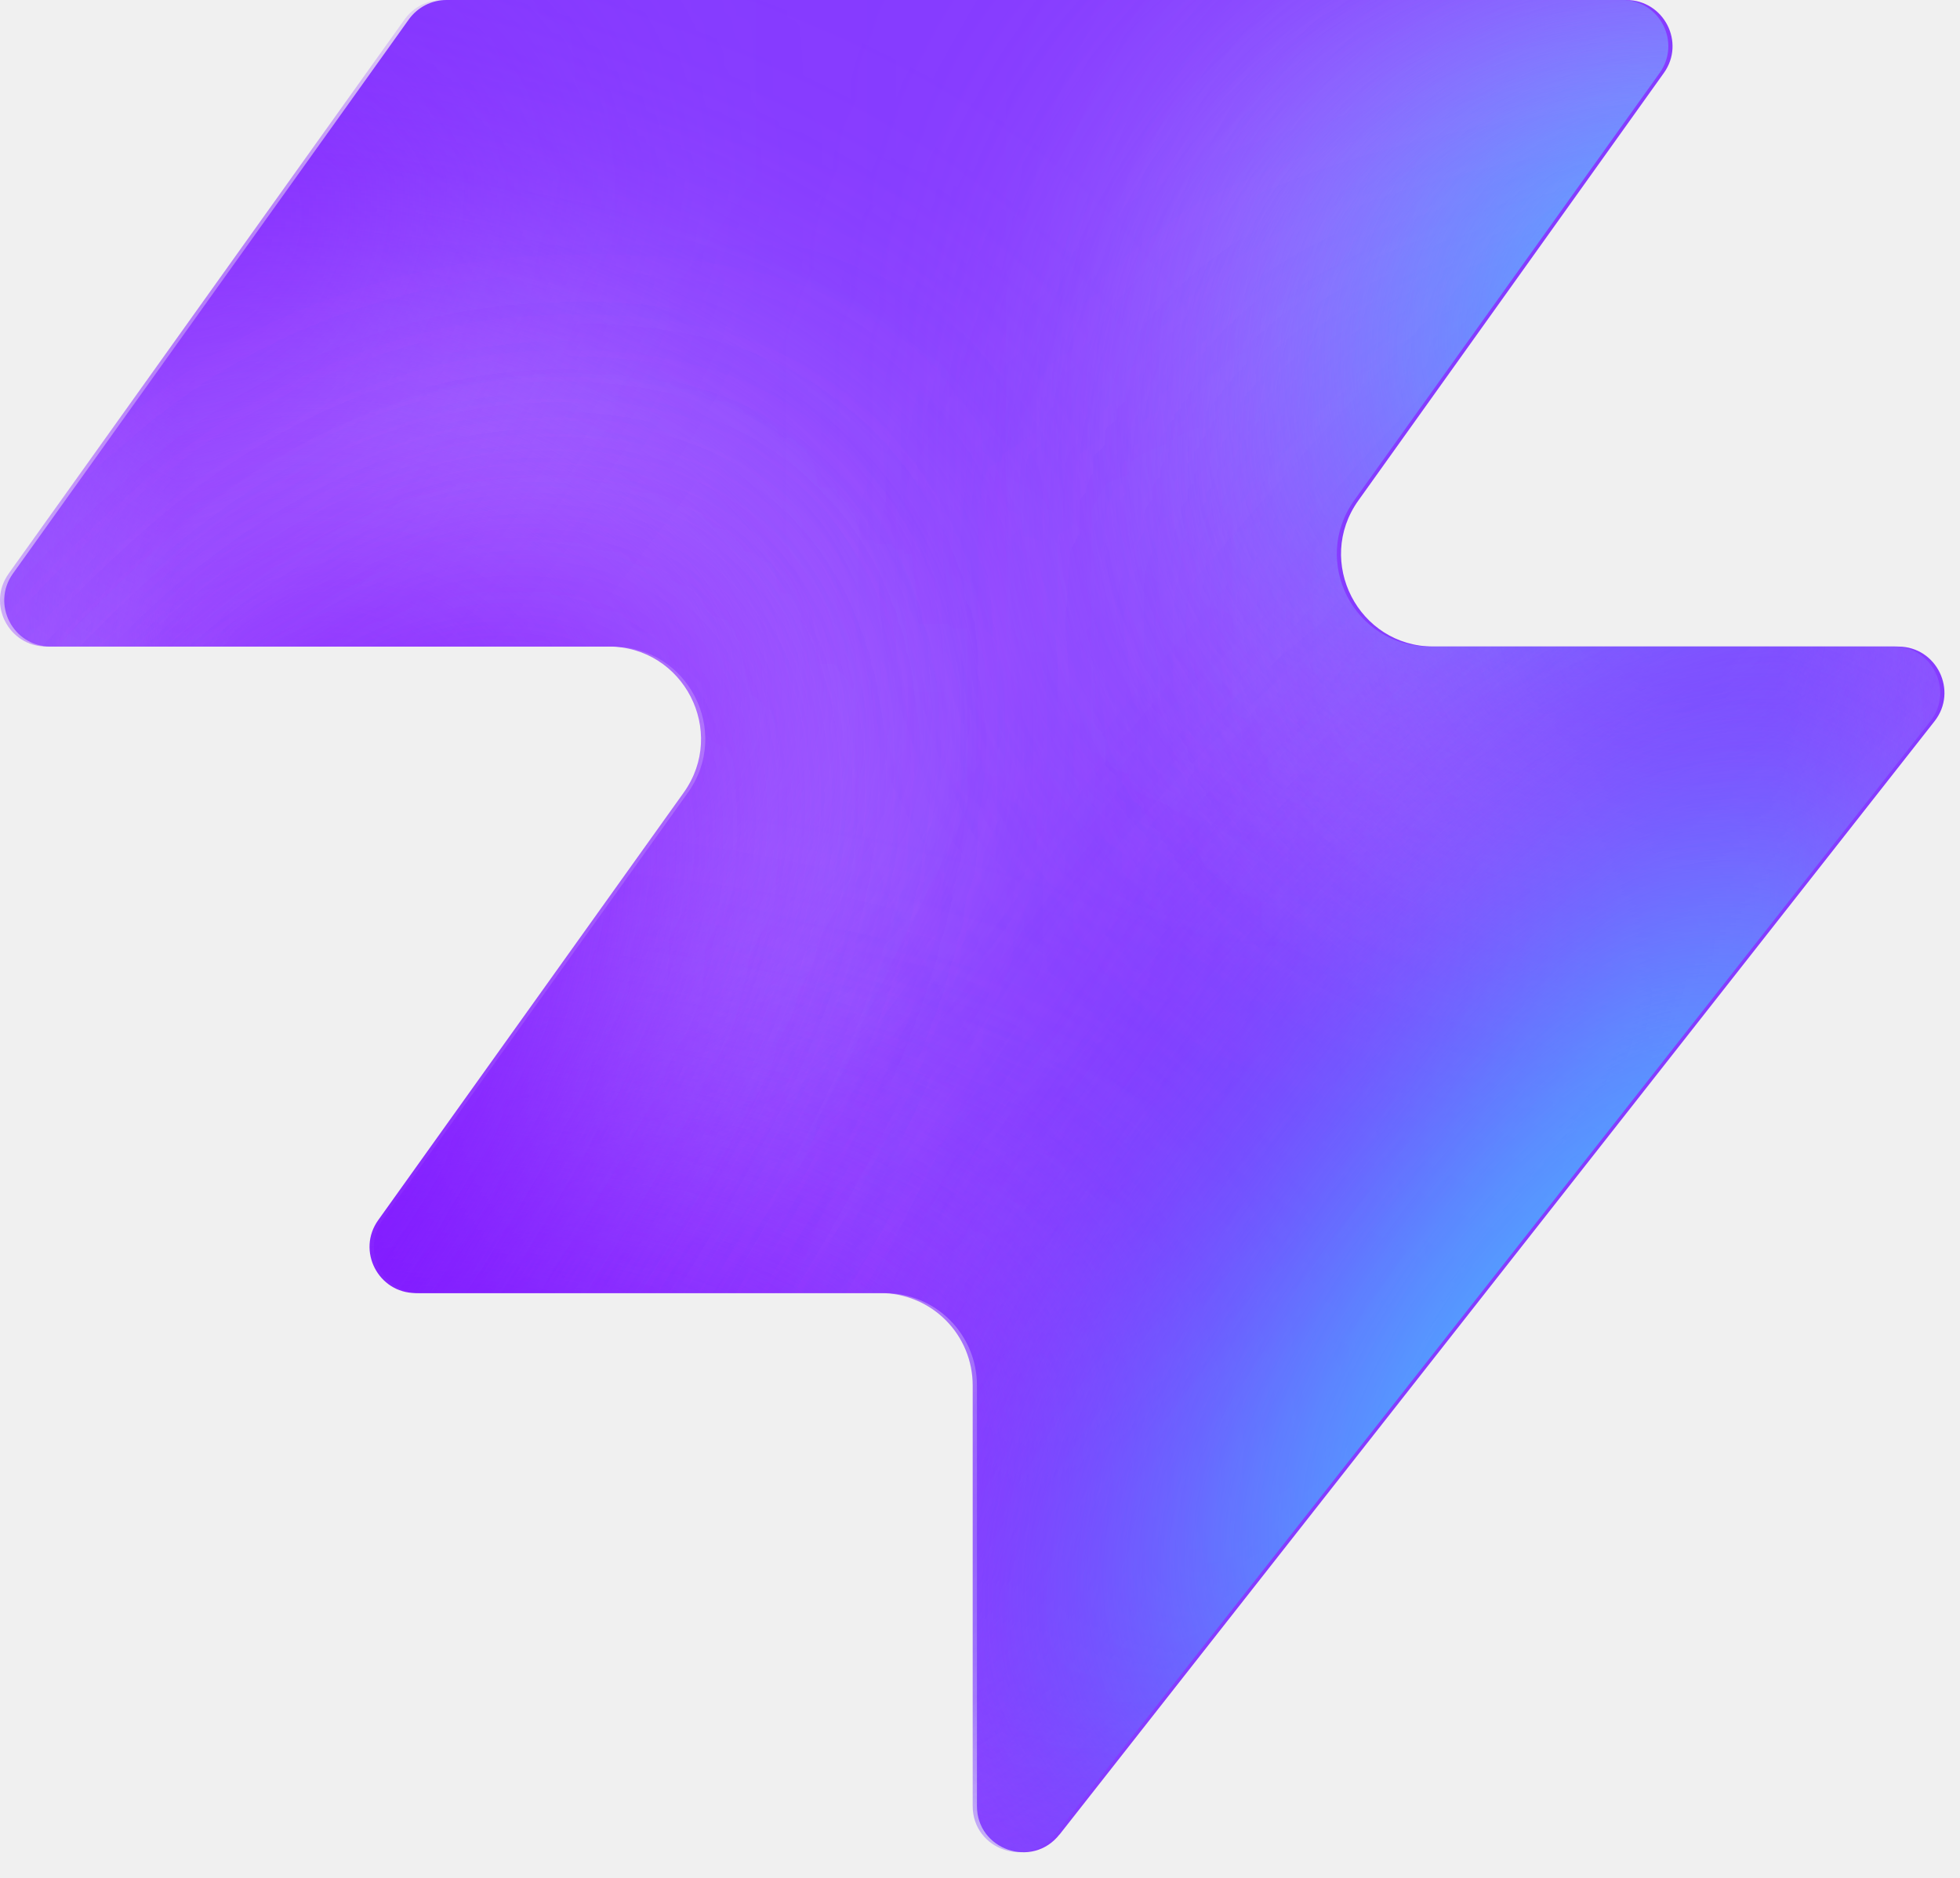
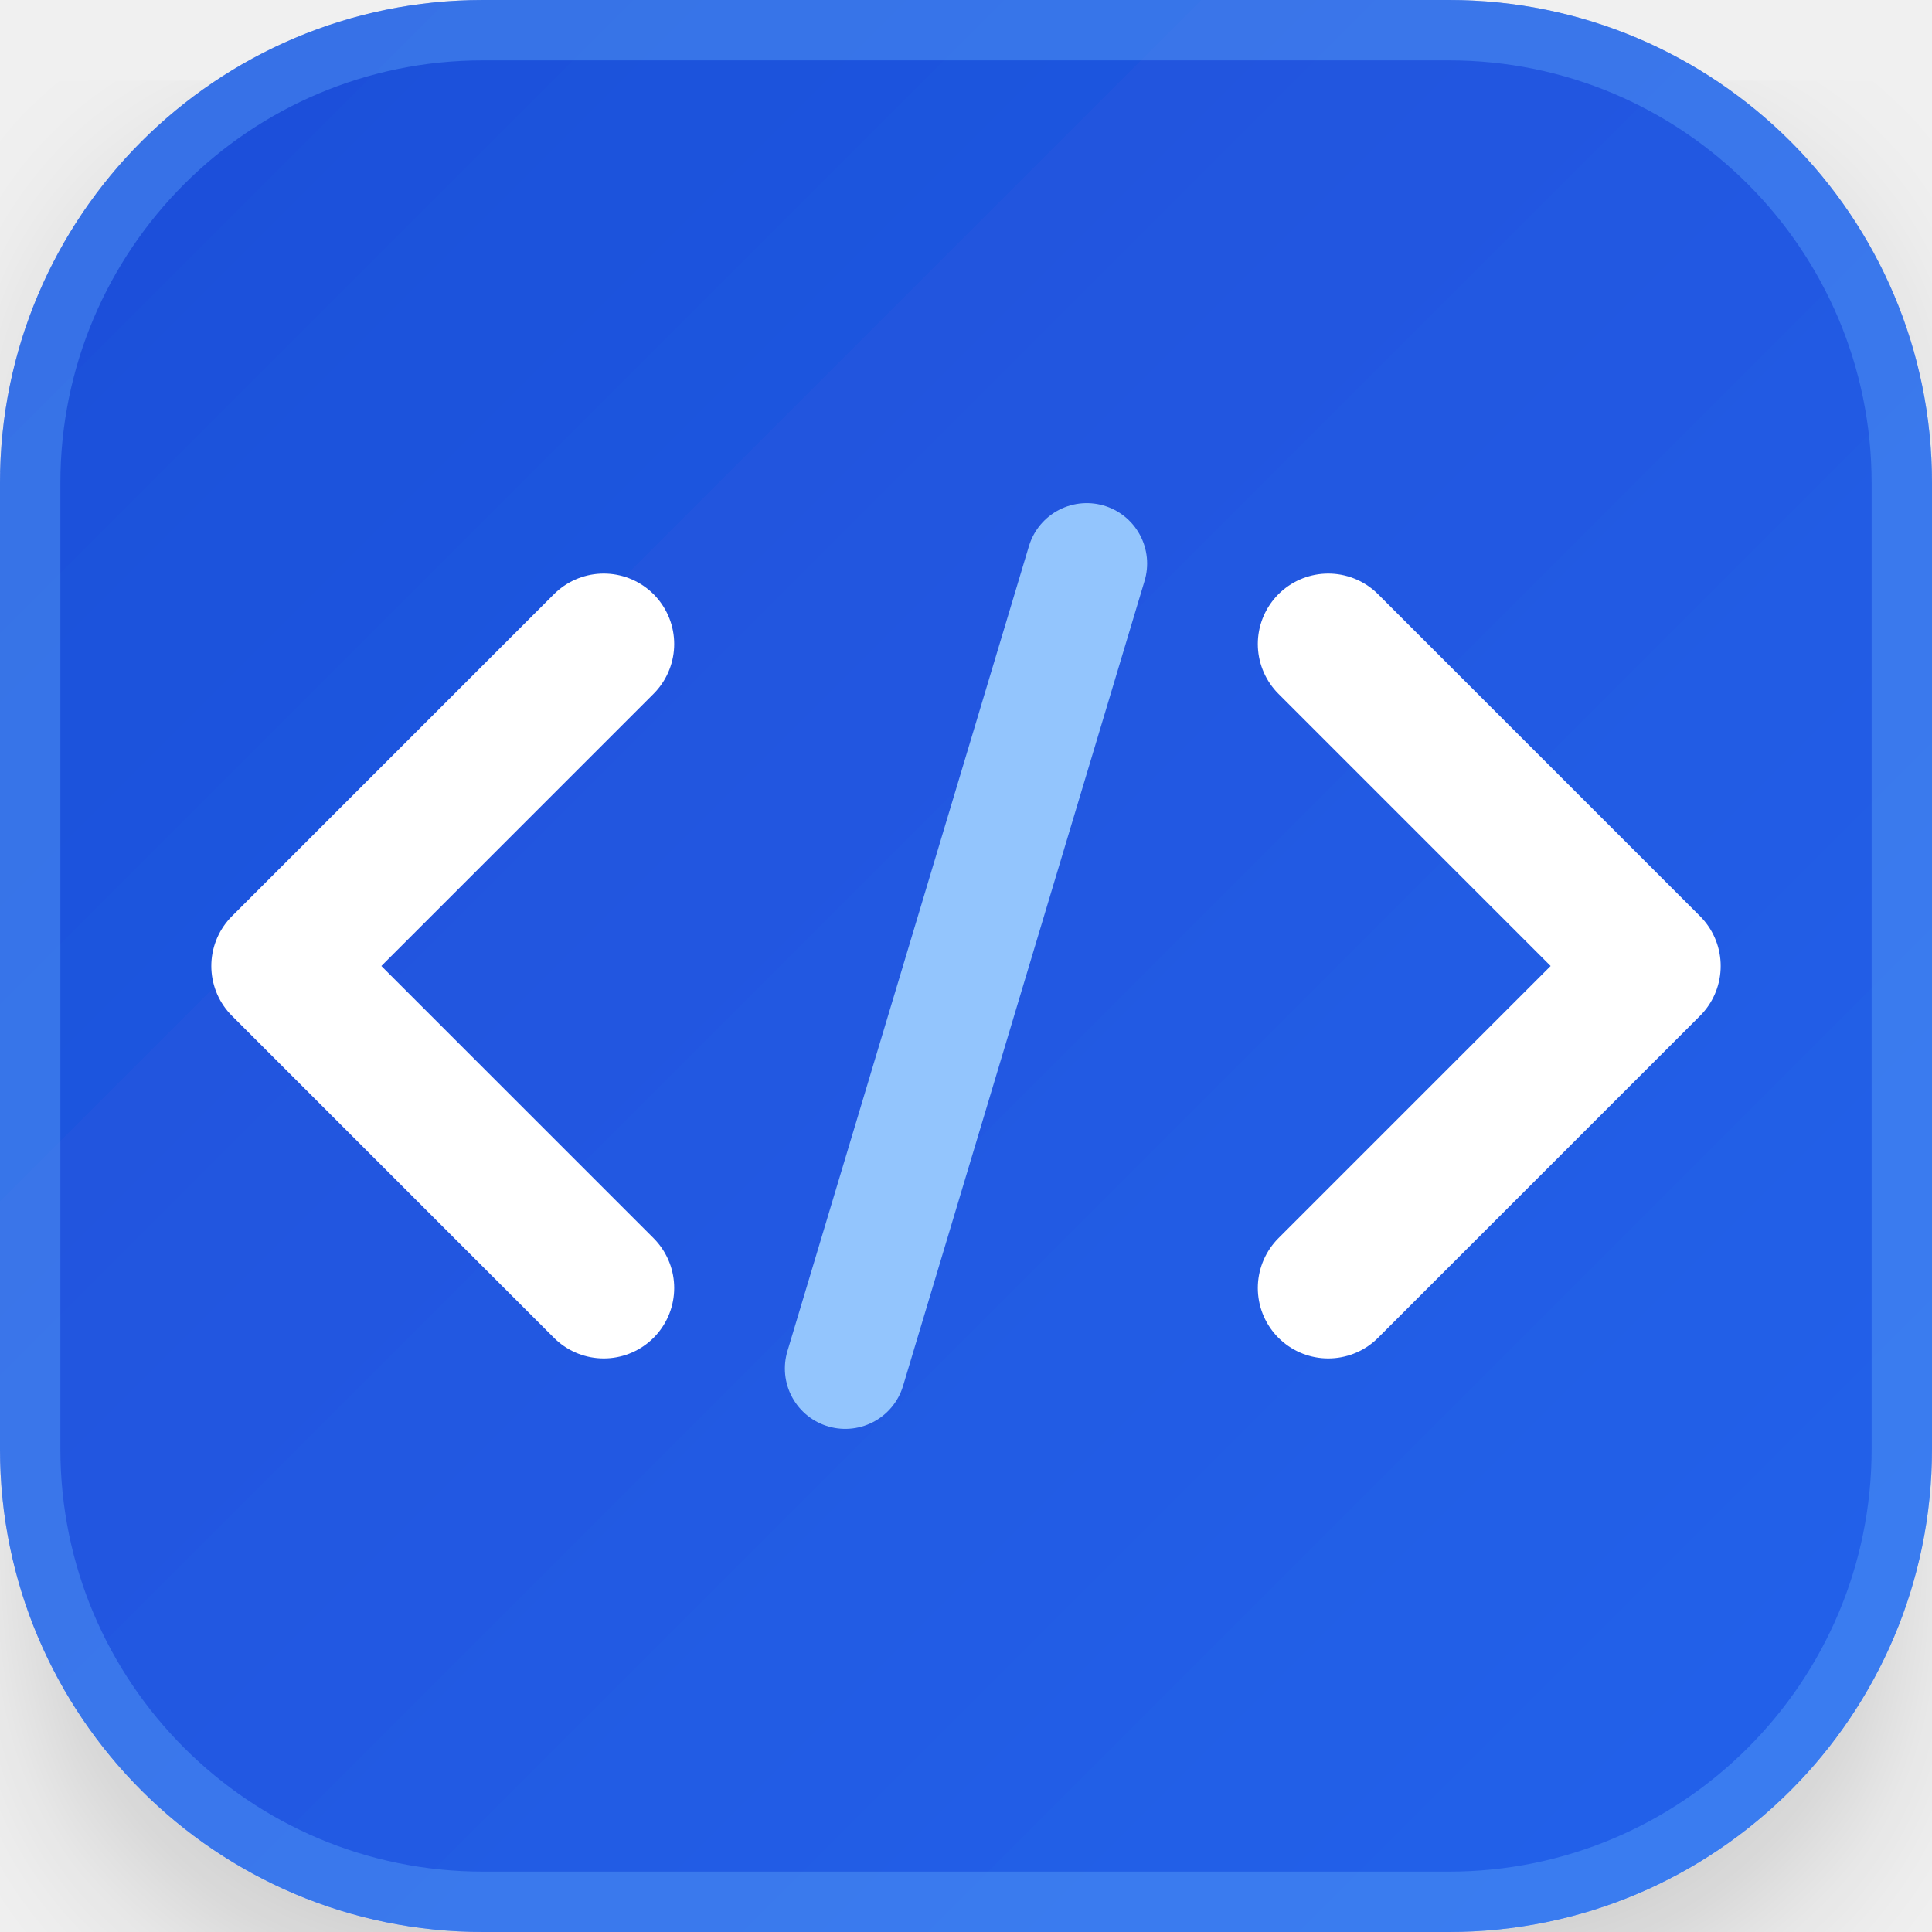
- <svg xmlns="http://www.w3.org/2000/svg" width="48" height="46" fill="none" viewBox="0 0 48 46">
-   <path fill="#863bff" d="M25.946 44.938c-.664.845-2.021.375-2.021-.698V33.937a2.26 2.26 0 0 0-2.262-2.262H10.287c-.92 0-1.456-1.04-.92-1.788l7.48-10.471c1.07-1.497 0-3.578-1.842-3.578H1.237c-.92 0-1.456-1.04-.92-1.788L10.013.474c.214-.297.556-.474.92-.474h28.894c.92 0 1.456 1.04.92 1.788l-7.48 10.471c-1.07 1.498 0 3.579 1.842 3.579h11.377c.943 0 1.473 1.088.89 1.83L25.947 44.94z" style="fill:#863bff;fill:color(display-p3 .525 .23 1);fill-opacity:1" />
-   <mask id="a" width="48" height="46" x="0" y="0" maskUnits="userSpaceOnUse" style="mask-type:alpha">
-     <path fill="#000" d="M25.842 44.938c-.664.844-2.021.375-2.021-.698V33.937a2.26 2.26 0 0 0-2.262-2.262H10.183c-.92 0-1.456-1.04-.92-1.788l7.48-10.471c1.07-1.498 0-3.579-1.842-3.579H1.133c-.92 0-1.456-1.04-.92-1.787L9.91.473c.214-.297.556-.474.92-.474h28.894c.92 0 1.456 1.04.92 1.788l-7.48 10.471c-1.07 1.498 0 3.578 1.842 3.578h11.377c.943 0 1.473 1.088.89 1.832L25.843 44.94z" style="fill:#000;fill-opacity:1" />
-   </mask>
-   <g mask="url(#a)">
-     <g filter="url(#b)">
-       <ellipse cx="5.508" cy="14.704" fill="#ede6ff" rx="5.508" ry="14.704" style="fill:#ede6ff;fill:color(display-p3 .927 .903 1);fill-opacity:1" transform="matrix(.00324 1 1 -.00324 -4.47 31.516)" />
-     </g>
-     <g filter="url(#c)">
-       <ellipse cx="10.399" cy="29.851" fill="#ede6ff" rx="10.399" ry="29.851" style="fill:#ede6ff;fill:color(display-p3 .927 .903 1);fill-opacity:1" transform="matrix(.00324 1 1 -.00324 -39.328 7.883)" />
-     </g>
-     <g filter="url(#d)">
-       <ellipse cx="5.508" cy="30.487" fill="#7e14ff" rx="5.508" ry="30.487" style="fill:#7e14ff;fill:color(display-p3 .492 .077 1);fill-opacity:1" transform="rotate(89.814 -25.913 -14.639)scale(1 -1)" />
-     </g>
-     <g filter="url(#e)">
-       <ellipse cx="5.508" cy="30.599" fill="#7e14ff" rx="5.508" ry="30.599" style="fill:#7e14ff;fill:color(display-p3 .492 .077 1);fill-opacity:1" transform="rotate(89.814 -32.644 -3.334)scale(1 -1)" />
-     </g>
-     <g filter="url(#f)">
-       <ellipse cx="5.508" cy="30.599" fill="#7e14ff" rx="5.508" ry="30.599" style="fill:#7e14ff;fill:color(display-p3 .492 .077 1);fill-opacity:1" transform="matrix(.00324 1 1 -.00324 -34.34 30.47)" />
-     </g>
-     <g filter="url(#g)">
-       <ellipse cx="14.072" cy="22.078" fill="#ede6ff" rx="14.072" ry="22.078" style="fill:#ede6ff;fill:color(display-p3 .927 .903 1);fill-opacity:1" transform="rotate(93.35 24.506 48.493)scale(-1 1)" />
-     </g>
-     <g filter="url(#h)">
-       <ellipse cx="3.47" cy="21.501" fill="#7e14ff" rx="3.47" ry="21.501" style="fill:#7e14ff;fill:color(display-p3 .492 .077 1);fill-opacity:1" transform="rotate(89.009 28.708 47.59)scale(-1 1)" />
-     </g>
-     <g filter="url(#i)">
-       <ellipse cx="3.47" cy="21.501" fill="#7e14ff" rx="3.47" ry="21.501" style="fill:#7e14ff;fill:color(display-p3 .492 .077 1);fill-opacity:1" transform="rotate(89.009 28.708 47.59)scale(-1 1)" />
-     </g>
-     <g filter="url(#j)">
-       <ellipse cx=".387" cy="8.972" fill="#7e14ff" rx="4.407" ry="29.108" style="fill:#7e14ff;fill:color(display-p3 .492 .077 1);fill-opacity:1" transform="rotate(39.51 .387 8.972)" />
-     </g>
-     <g filter="url(#k)">
-       <ellipse cx="47.523" cy="-6.092" fill="#7e14ff" rx="4.407" ry="29.108" style="fill:#7e14ff;fill:color(display-p3 .492 .077 1);fill-opacity:1" transform="rotate(37.892 47.523 -6.092)" />
-     </g>
-     <g filter="url(#l)">
-       <ellipse cx="41.412" cy="6.333" fill="#47bfff" rx="5.971" ry="9.665" style="fill:#47bfff;fill:color(display-p3 .28 .748 1);fill-opacity:1" transform="rotate(37.892 41.412 6.333)" />
-     </g>
-     <g filter="url(#m)">
-       <ellipse cx="-1.879" cy="38.332" fill="#7e14ff" rx="4.407" ry="29.108" style="fill:#7e14ff;fill:color(display-p3 .492 .077 1);fill-opacity:1" transform="rotate(37.892 -1.88 38.332)" />
-     </g>
-     <g filter="url(#n)">
-       <ellipse cx="-1.879" cy="38.332" fill="#7e14ff" rx="4.407" ry="29.108" style="fill:#7e14ff;fill:color(display-p3 .492 .077 1);fill-opacity:1" transform="rotate(37.892 -1.88 38.332)" />
-     </g>
-     <g filter="url(#o)">
-       <ellipse cx="35.651" cy="29.907" fill="#7e14ff" rx="4.407" ry="29.108" style="fill:#7e14ff;fill:color(display-p3 .492 .077 1);fill-opacity:1" transform="rotate(37.892 35.651 29.907)" />
-     </g>
-     <g filter="url(#p)">
-       <ellipse cx="38.418" cy="32.4" fill="#47bfff" rx="5.971" ry="15.297" style="fill:#47bfff;fill:color(display-p3 .28 .748 1);fill-opacity:1" transform="rotate(37.892 38.418 32.4)" />
-     </g>
-   </g>
+ <svg xmlns="http://www.w3.org/2000/svg" viewBox="0 0 48 48" width="48" height="48">
  <defs>
-     <filter id="b" width="60.045" height="41.654" x="-19.77" y="16.149" color-interpolation-filters="sRGB" filterUnits="userSpaceOnUse">
-       <feFlood flood-opacity="0" result="BackgroundImageFix" />
-       <feBlend in="SourceGraphic" in2="BackgroundImageFix" result="shape" />
-       <feGaussianBlur result="effect1_foregroundBlur_2002_17158" stdDeviation="7.659" />
-     </filter>
-     <filter id="c" width="90.34" height="51.437" x="-54.613" y="-7.533" color-interpolation-filters="sRGB" filterUnits="userSpaceOnUse">
-       <feFlood flood-opacity="0" result="BackgroundImageFix" />
-       <feBlend in="SourceGraphic" in2="BackgroundImageFix" result="shape" />
-       <feGaussianBlur result="effect1_foregroundBlur_2002_17158" stdDeviation="7.659" />
-     </filter>
-     <filter id="d" width="79.355" height="29.4" x="-49.64" y="2.03" color-interpolation-filters="sRGB" filterUnits="userSpaceOnUse">
-       <feFlood flood-opacity="0" result="BackgroundImageFix" />
-       <feBlend in="SourceGraphic" in2="BackgroundImageFix" result="shape" />
-       <feGaussianBlur result="effect1_foregroundBlur_2002_17158" stdDeviation="4.596" />
-     </filter>
-     <filter id="e" width="79.579" height="29.4" x="-45.045" y="20.029" color-interpolation-filters="sRGB" filterUnits="userSpaceOnUse">
-       <feFlood flood-opacity="0" result="BackgroundImageFix" />
-       <feBlend in="SourceGraphic" in2="BackgroundImageFix" result="shape" />
-       <feGaussianBlur result="effect1_foregroundBlur_2002_17158" stdDeviation="4.596" />
-     </filter>
-     <filter id="f" width="79.579" height="29.4" x="-43.513" y="21.178" color-interpolation-filters="sRGB" filterUnits="userSpaceOnUse">
-       <feFlood flood-opacity="0" result="BackgroundImageFix" />
-       <feBlend in="SourceGraphic" in2="BackgroundImageFix" result="shape" />
-       <feGaussianBlur result="effect1_foregroundBlur_2002_17158" stdDeviation="4.596" />
-     </filter>
-     <filter id="g" width="74.749" height="58.852" x="15.756" y="-17.901" color-interpolation-filters="sRGB" filterUnits="userSpaceOnUse">
-       <feFlood flood-opacity="0" result="BackgroundImageFix" />
-       <feBlend in="SourceGraphic" in2="BackgroundImageFix" result="shape" />
-       <feGaussianBlur result="effect1_foregroundBlur_2002_17158" stdDeviation="7.659" />
-     </filter>
-     <filter id="h" width="61.377" height="25.362" x="23.548" y="2.284" color-interpolation-filters="sRGB" filterUnits="userSpaceOnUse">
-       <feFlood flood-opacity="0" result="BackgroundImageFix" />
-       <feBlend in="SourceGraphic" in2="BackgroundImageFix" result="shape" />
-       <feGaussianBlur result="effect1_foregroundBlur_2002_17158" stdDeviation="4.596" />
-     </filter>
-     <filter id="i" width="61.377" height="25.362" x="23.548" y="2.284" color-interpolation-filters="sRGB" filterUnits="userSpaceOnUse">
-       <feFlood flood-opacity="0" result="BackgroundImageFix" />
-       <feBlend in="SourceGraphic" in2="BackgroundImageFix" result="shape" />
-       <feGaussianBlur result="effect1_foregroundBlur_2002_17158" stdDeviation="4.596" />
-     </filter>
-     <filter id="j" width="56.045" height="63.649" x="-27.636" y="-22.853" color-interpolation-filters="sRGB" filterUnits="userSpaceOnUse">
-       <feFlood flood-opacity="0" result="BackgroundImageFix" />
-       <feBlend in="SourceGraphic" in2="BackgroundImageFix" result="shape" />
-       <feGaussianBlur result="effect1_foregroundBlur_2002_17158" stdDeviation="4.596" />
-     </filter>
-     <filter id="k" width="54.814" height="64.646" x="20.116" y="-38.415" color-interpolation-filters="sRGB" filterUnits="userSpaceOnUse">
-       <feFlood flood-opacity="0" result="BackgroundImageFix" />
-       <feBlend in="SourceGraphic" in2="BackgroundImageFix" result="shape" />
-       <feGaussianBlur result="effect1_foregroundBlur_2002_17158" stdDeviation="4.596" />
-     </filter>
-     <filter id="l" width="33.541" height="35.313" x="24.641" y="-11.323" color-interpolation-filters="sRGB" filterUnits="userSpaceOnUse">
-       <feFlood flood-opacity="0" result="BackgroundImageFix" />
-       <feBlend in="SourceGraphic" in2="BackgroundImageFix" result="shape" />
-       <feGaussianBlur result="effect1_foregroundBlur_2002_17158" stdDeviation="4.596" />
-     </filter>
-     <filter id="m" width="54.814" height="64.646" x="-29.286" y="6.009" color-interpolation-filters="sRGB" filterUnits="userSpaceOnUse">
-       <feFlood flood-opacity="0" result="BackgroundImageFix" />
-       <feBlend in="SourceGraphic" in2="BackgroundImageFix" result="shape" />
-       <feGaussianBlur result="effect1_foregroundBlur_2002_17158" stdDeviation="4.596" />
-     </filter>
-     <filter id="n" width="54.814" height="64.646" x="-29.286" y="6.009" color-interpolation-filters="sRGB" filterUnits="userSpaceOnUse">
-       <feFlood flood-opacity="0" result="BackgroundImageFix" />
-       <feBlend in="SourceGraphic" in2="BackgroundImageFix" result="shape" />
-       <feGaussianBlur result="effect1_foregroundBlur_2002_17158" stdDeviation="4.596" />
-     </filter>
-     <filter id="o" width="54.814" height="64.646" x="8.244" y="-2.416" color-interpolation-filters="sRGB" filterUnits="userSpaceOnUse">
-       <feFlood flood-opacity="0" result="BackgroundImageFix" />
-       <feBlend in="SourceGraphic" in2="BackgroundImageFix" result="shape" />
-       <feGaussianBlur result="effect1_foregroundBlur_2002_17158" stdDeviation="4.596" />
-     </filter>
-     <filter id="p" width="39.409" height="43.623" x="18.713" y="10.588" color-interpolation-filters="sRGB" filterUnits="userSpaceOnUse">
-       <feFlood flood-opacity="0" result="BackgroundImageFix" />
-       <feBlend in="SourceGraphic" in2="BackgroundImageFix" result="shape" />
-       <feGaussianBlur result="effect1_foregroundBlur_2002_17158" stdDeviation="4.596" />
+     <linearGradient id="bgGrad" x1="0%" y1="0%" x2="100%" y2="100%">
+       <stop offset="0%" stop-color="#1d4ed8" />
+       <stop offset="100%" stop-color="#2563eb" />
+     </linearGradient>
+     <filter id="shadow" x="-10%" y="-10%" width="120%" height="120%">
+       <feDropShadow dx="0" dy="2" stdDeviation="2" flood-color="#000000" flood-opacity="0.15" />
    </filter>
  </defs>
+   <rect width="48" height="48" rx="12" fill="url(#bgGrad)" filter="url(#shadow)" />
+   <rect x="0.75" y="0.75" width="46.5" height="46.5" rx="11.25" fill="none" stroke="#60a5fa" stroke-width="1.5" stroke-opacity="0.4" />
+   <path d="M15 16 L7 24 L15 32" stroke="#ffffff" stroke-width="3.5" stroke-linecap="round" stroke-linejoin="round" fill="none" />
+   <path d="M21 34 L27 14" stroke="#93c5fd" stroke-width="3" stroke-linecap="round" fill="none" />
+   <path d="M33 16 L41 24 L33 32" stroke="#ffffff" stroke-width="3.5" stroke-linecap="round" stroke-linejoin="round" fill="none" />
</svg>
